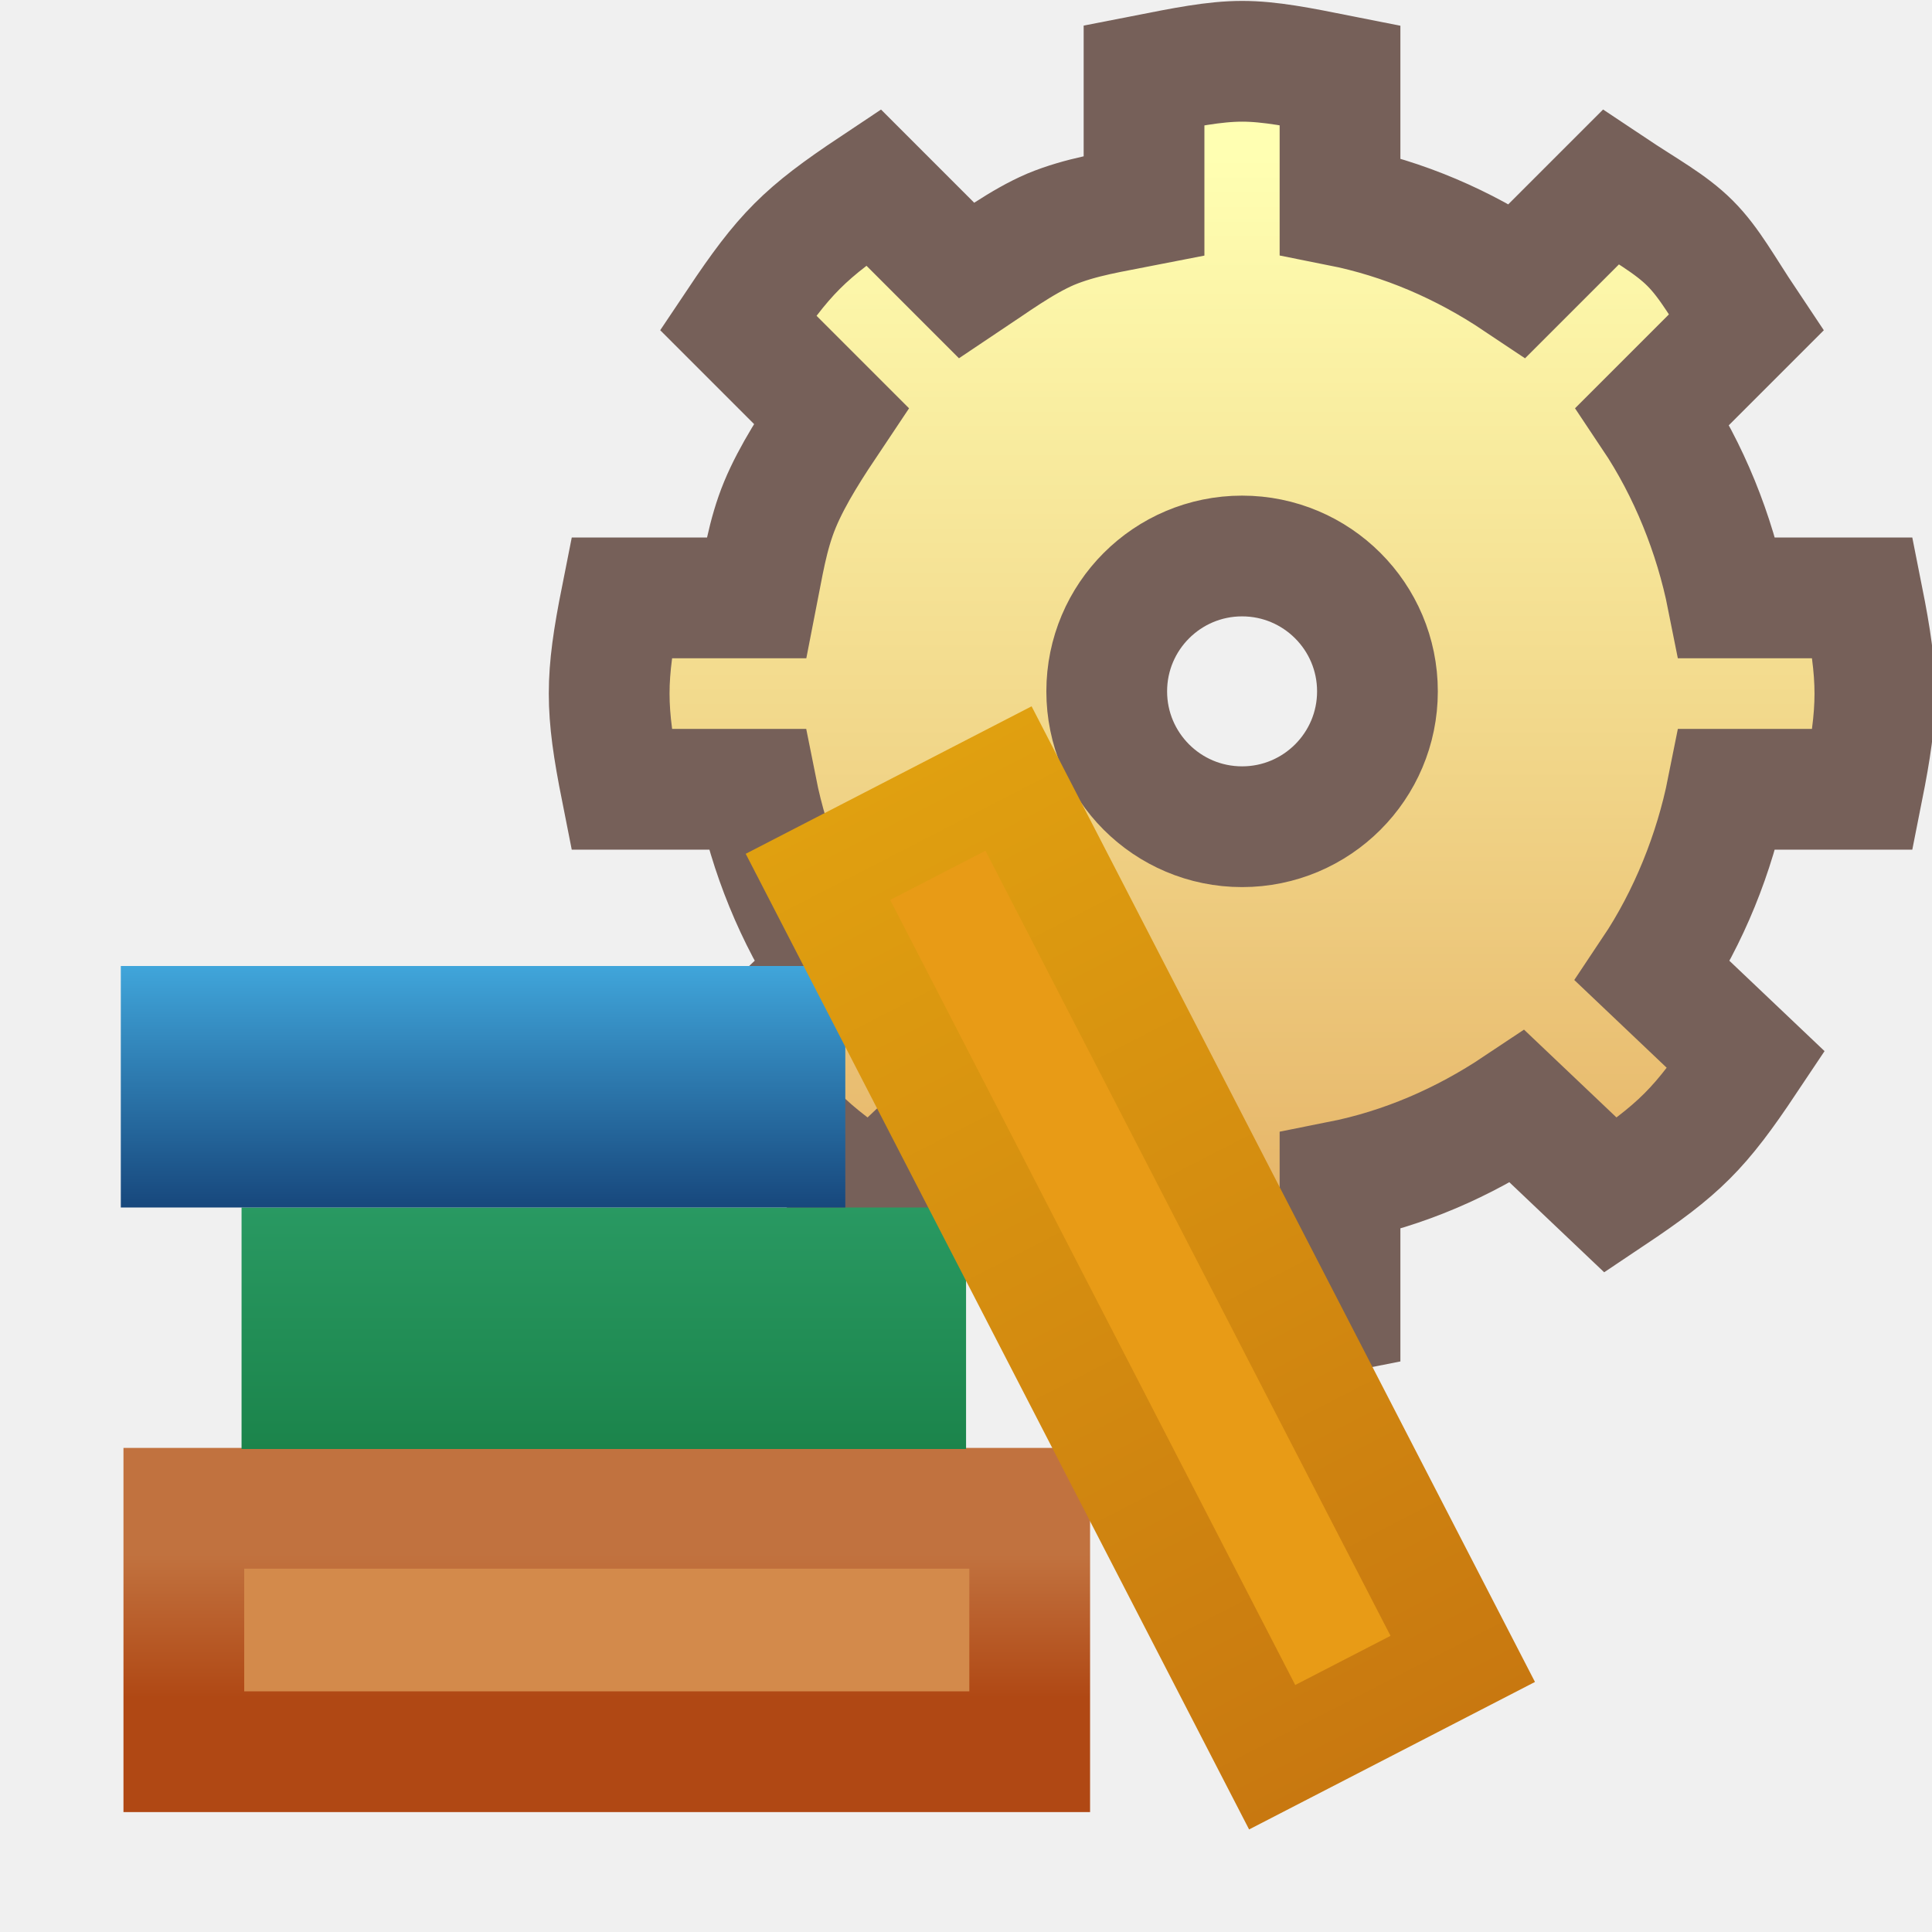
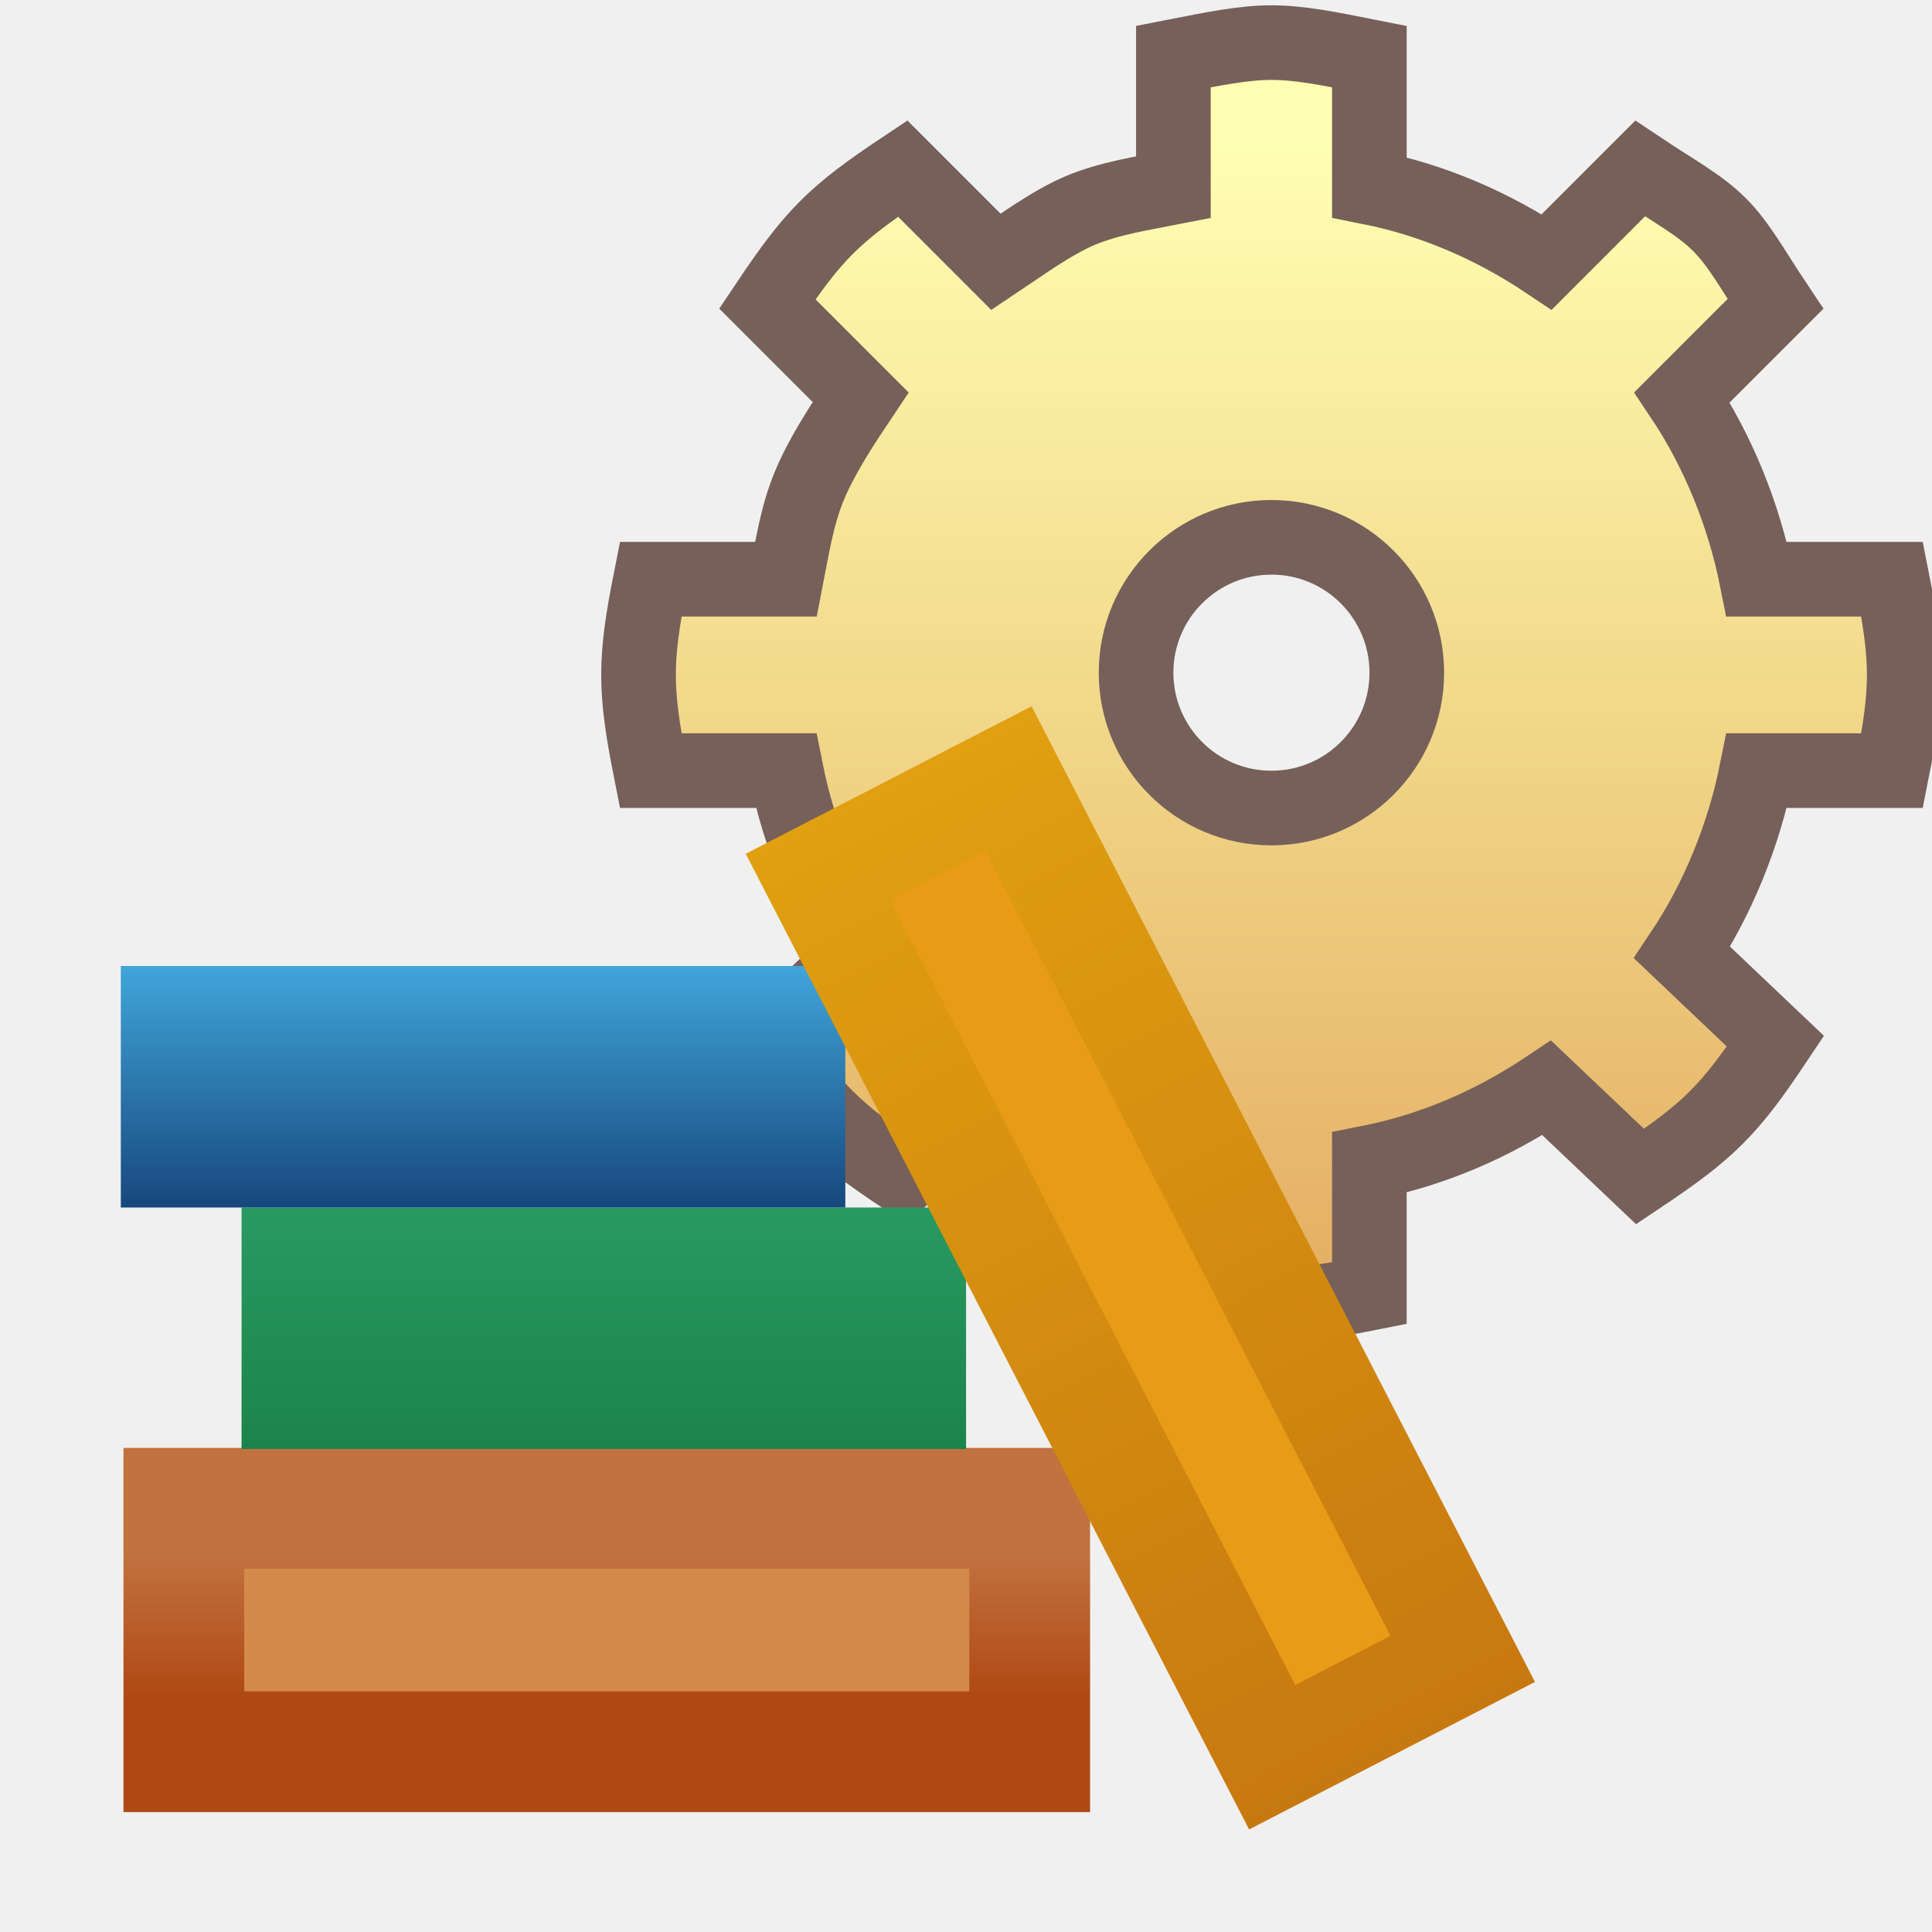
<svg xmlns="http://www.w3.org/2000/svg" xmlns:xlink="http://www.w3.org/1999/xlink" width="16" height="16" id="svg2" version="1.1">
  <defs id="defs4">
    <linearGradient id="linearGradient4830">
      <stop style="stop-color:#e0a010;stop-opacity:1" offset="0" id="stop4832" />
      <stop style="stop-color:#c87810;stop-opacity:1" offset="1" id="stop4834" />
    </linearGradient>
    <linearGradient id="linearGradient4790">
      <stop id="stop4792" offset="0" style="stop-color:#17477c;stop-opacity:1" />
      <stop id="stop4794" offset="1" style="stop-color:#40a5da;stop-opacity:1" />
    </linearGradient>
    <linearGradient id="linearGradient4747">
      <stop style="stop-color:#1b844b;stop-opacity:1;" offset="0" id="stop4749" />
      <stop style="stop-color:#299962;stop-opacity:1" offset="1" id="stop4751" />
    </linearGradient>
    <linearGradient id="linearGradient4907-9">
      <stop style="stop-color:#c1723f;stop-opacity:1" offset="0" id="stop4909-5" />
      <stop style="stop-color:#b04814;stop-opacity:1" offset="1" id="stop4911-0" />
    </linearGradient>
    <linearGradient gradientTransform="matrix(1.236766,0,0,1.236766,-48.41949,1033.681)" gradientUnits="userSpaceOnUse" y2="3.579" x2="35.169" y1="11.447" x1="35.169" id="linearGradient5297-5" xlink:href="#linearGradient5291-9" />
    <linearGradient gradientTransform="matrix(1.236766,0,0,1.236766,-48.41949,1033.681)" gradientUnits="userSpaceOnUse" y2="3.946" x2="31.544" y1="11.384" x1="31.544" id="linearGradient5287-1" xlink:href="#linearGradient5281-0" />
    <linearGradient id="linearGradient5281-0">
      <stop id="stop5283-7" offset="0" style="stop-color:#e5b165;stop-opacity:1" />
      <stop style="stop-color:#f2d98c;stop-opacity:1" offset="0.5" id="stop5289-2" />
      <stop id="stop5285-55" offset="1" style="stop-color:#ffffb2;stop-opacity:1" />
    </linearGradient>
    <linearGradient id="linearGradient5291-9">
      <stop id="stop5293-0" offset="0" style="stop-color:#766059;stop-opacity:1" />
      <stop id="stop5295-0" offset="1" style="stop-color:#766059;stop-opacity:1" />
    </linearGradient>
    <mask maskUnits="userSpaceOnUse" id="mask26894">
      <g transform="translate(0.4059252,14.51563)" style="fill:#ffffff;stroke:#ffffff;display:inline" id="g26896">
        <g transform="translate(-0.1889184,-15.57871)" style="fill:#ffffff;stroke:#ffffff;display:inline" id="g26898">
          <path id="path26900" d="m -9.5,1037.778 c -0.232,2e-4 -0.475,0.05 -0.812,0.116 l 0,1.082 c -0.264,0.052 -0.522,0.089 -0.773,0.193 -0.24,0.103 -0.48,0.281 -0.696,0.425 l -0.773,-0.773 c -0.572,0.381 -0.739,0.55 -1.121,1.121 l 0.773,0.773 c -0.15,0.224 -0.321,0.483 -0.425,0.734 -0.104,0.251 -0.141,0.509 -0.193,0.773 l -1.121,0 c -0.134,0.674 -0.134,0.91 0,1.585 l 1.121,0 c 0.105,0.528 0.32,1.059 0.618,1.507 l -0.773,0.734 c 0.382,0.571 0.549,0.739 1.121,1.121 l 0.773,-0.734 c 0.447,0.299 0.941,0.513 1.469,0.618 l 0,1.082 c 0.674,0.134 0.949,0.134 1.623,0 l 0,-1.082 c 0.528,-0.105 1.021,-0.319 1.469,-0.618 l 0.773,0.734 c 0.571,-0.382 0.739,-0.549 1.121,-1.121 l -0.773,-0.734 c 0.299,-0.447 0.513,-0.98 0.618,-1.507 l 1.121,0 c 0.134,-0.674 0.134,-0.911 0,-1.585 l -1.121,0 c -0.105,-0.528 -0.319,-1.06 -0.618,-1.507 l 0.773,-0.773 c -0.191,-0.286 -0.3,-0.493 -0.464,-0.657 -0.164,-0.164 -0.371,-0.273 -0.657,-0.464 l -0.773,0.773 c -0.447,-0.299 -0.941,-0.513 -1.469,-0.618 l 0,-1.082 c -0.337,-0.067 -0.58,-0.116 -0.812,-0.116 z m 0,4.097 c 0.619,0 1.121,0.502 1.121,1.121 0,0.619 -0.502,1.121 -1.121,1.121 -0.619,0 -1.121,-0.502 -1.121,-1.121 0,-0.619 0.502,-1.121 1.121,-1.121 z" style="fill:#ffffff;fill-opacity:1;stroke:#ffffff;stroke-width:0.618;stroke-miterlimit:4;stroke-opacity:1;stroke-dasharray:none;display:inline" />
        </g>
      </g>
    </mask>
    <filter id="filter26906" x="-0.208" width="1.415" y="-0.285" height="1.569">
      <feGaussianBlur stdDeviation="0.961" id="feGaussianBlur26908" />
    </filter>
    <linearGradient xlink:href="#linearGradient4907-9" id="linearGradient26910" gradientUnits="userSpaceOnUse" gradientTransform="matrix(0.7620301,0,0,0.7127029,-19.36765,299.9972)" x1="6.664" y1="1051.277" x2="6.664" y2="1052.943" />
    <linearGradient xlink:href="#linearGradient4747" id="linearGradient26912" gradientUnits="userSpaceOnUse" gradientTransform="translate(-18,0)" x1="3.188" y1="1048.362" x2="3.188" y2="1046.362" />
    <linearGradient xlink:href="#linearGradient4790" id="linearGradient26914" gradientUnits="userSpaceOnUse" gradientTransform="translate(-19,-1.999983)" x1="3.188" y1="1048.362" x2="3.188" y2="1046.362" />
    <linearGradient xlink:href="#linearGradient4830" id="linearGradient26916" gradientUnits="userSpaceOnUse" gradientTransform="translate(-8.253245,15.99637)" x1="929.286" y1="473.219" x2="938.378" y2="473.219" />
  </defs>
  <g id="layer1" style="display:inline" transform="translate(0,-1036.362)">
    <g style="display:inline" id="g4969" transform="translate(-0.1875,0)">
-       <g transform="translate(20.16286,14.67031)" style="stroke-width:1;stroke-miterlimit:4;stroke-dasharray:none;display:inline" id="layer1-9">
-         <g transform="translate(-0.1889184,-15.57871)" style="stroke-width:1;stroke-miterlimit:4;stroke-dasharray:none;display:inline" id="layer1-5">
-           <path id="path4059-7-6-6" d="m -9.5,1037.778 c -0.232,2e-4 -0.475,0.05 -0.812,0.116 l 0,1.082 c -0.264,0.052 -0.522,0.089 -0.773,0.193 -0.24,0.103 -0.48,0.281 -0.696,0.425 l -0.773,-0.773 c -0.572,0.381 -0.739,0.55 -1.121,1.121 l 0.773,0.773 c -0.15,0.224 -0.321,0.483 -0.425,0.734 -0.104,0.251 -0.141,0.509 -0.193,0.773 l -1.121,0 c -0.134,0.674 -0.134,0.91 0,1.585 l 1.121,0 c 0.105,0.528 0.32,1.059 0.618,1.507 l -0.773,0.734 c 0.382,0.571 0.549,0.739 1.121,1.121 l 0.773,-0.734 c 0.447,0.299 0.941,0.513 1.469,0.618 l 0,1.082 c 0.674,0.134 0.949,0.134 1.623,0 l 0,-1.082 c 0.528,-0.105 1.021,-0.319 1.469,-0.618 l 0.773,0.734 c 0.571,-0.382 0.739,-0.549 1.121,-1.121 l -0.773,-0.734 c 0.299,-0.447 0.513,-0.98 0.618,-1.507 l 1.121,0 c 0.134,-0.674 0.134,-0.911 0,-1.585 l -1.121,0 c -0.105,-0.528 -0.319,-1.06 -0.618,-1.507 l 0.773,-0.773 c -0.191,-0.286 -0.3,-0.493 -0.464,-0.657 -0.164,-0.164 -0.371,-0.273 -0.657,-0.464 l -0.773,0.773 c -0.447,-0.299 -0.941,-0.513 -1.469,-0.618 l 0,-1.082 c -0.337,-0.067 -0.58,-0.116 -0.812,-0.116 z m 0,4.097 c 0.619,0 1.121,0.502 1.121,1.121 0,0.619 -0.502,1.121 -1.121,1.121 -0.619,0 -1.121,-0.502 -1.121,-1.121 0,-0.619 0.502,-1.121 1.121,-1.121 z" style="fill:url(#linearGradient5287-1);fill-opacity:1;stroke:url(#linearGradient5297-5);stroke-width:1;stroke-miterlimit:4;stroke-opacity:1;stroke-dasharray:none;display:inline" />
+       <g transform="translate(20.40592,14.51563)" style="display:inline" id="layer1-9">
+         <g transform="translate(-0.1889184,-15.57871)" style="display:inline" id="layer1-5">
+           <path id="path4059-7-6-6" d="m -9.5,1037.778 c -0.232,2e-4 -0.475,0.05 -0.812,0.116 l 0,1.082 c -0.264,0.052 -0.522,0.089 -0.773,0.193 -0.24,0.103 -0.48,0.281 -0.696,0.425 l -0.773,-0.773 c -0.572,0.381 -0.739,0.55 -1.121,1.121 l 0.773,0.773 c -0.15,0.224 -0.321,0.483 -0.425,0.734 -0.104,0.251 -0.141,0.509 -0.193,0.773 l -1.121,0 c -0.134,0.674 -0.134,0.91 0,1.585 l 1.121,0 c 0.105,0.528 0.32,1.059 0.618,1.507 l -0.773,0.734 c 0.382,0.571 0.549,0.739 1.121,1.121 l 0.773,-0.734 c 0.447,0.299 0.941,0.513 1.469,0.618 l 0,1.082 c 0.674,0.134 0.949,0.134 1.623,0 l 0,-1.082 c 0.528,-0.105 1.021,-0.319 1.469,-0.618 l 0.773,0.734 c 0.571,-0.382 0.739,-0.549 1.121,-1.121 l -0.773,-0.734 c 0.299,-0.447 0.513,-0.98 0.618,-1.507 l 1.121,0 c 0.134,-0.674 0.134,-0.911 0,-1.585 l -1.121,0 c -0.105,-0.528 -0.319,-1.06 -0.618,-1.507 l 0.773,-0.773 c -0.191,-0.286 -0.3,-0.493 -0.464,-0.657 -0.164,-0.164 -0.371,-0.273 -0.657,-0.464 l -0.773,0.773 c -0.447,-0.299 -0.941,-0.513 -1.469,-0.618 l 0,-1.082 c -0.337,-0.067 -0.58,-0.116 -0.812,-0.116 z m 0,4.097 c 0.619,0 1.121,0.502 1.121,1.121 0,0.619 -0.502,1.121 -1.121,1.121 -0.619,0 -1.121,-0.502 -1.121,-1.121 0,-0.619 0.502,-1.121 1.121,-1.121 z" style="fill:url(#linearGradient5287-1);fill-opacity:1;stroke:url(#linearGradient5297-5);stroke-width:0.618;stroke-miterlimit:4;stroke-opacity:1;stroke-dasharray:none;display:inline" />
        </g>
      </g>
-       <g id="g26836" mask="url(#mask26894)" transform="translate(19.5,0.3125)">
+       <g id="g26836" mask="url(#mask26894)" transform="translate(20,0)">
        <g id="g26748-8" style="fill:#ffffff;stroke:#ffffff;stroke-width:2;stroke-miterlimit:4;stroke-dasharray:none;display:inline;filter:url(#filter26906)">
          <rect y="1048.853" x="-18.29" height="2.016" width="7.005" id="rect4897-6" style="fill:#ffffff;fill-opacity:1;stroke:#ffffff;stroke-width:2;stroke-miterlimit:4;stroke-opacity:1;stroke-dasharray:none" />
          <rect y="1046.362" x="-17.812" height="2" width="6" id="rect4926-6" style="fill:#ffffff;fill-opacity:1;stroke:#ffffff;stroke-width:2;stroke-miterlimit:4;stroke-dasharray:none" />
          <rect y="1044.362" x="-18.812" height="2" width="6" id="rect4926-4-1" style="fill:#ffffff;fill-opacity:1;stroke:#ffffff;stroke-width:2;stroke-miterlimit:4;stroke-dasharray:none;display:inline" />
          <rect y="488.327" x="921.477" height="1.776" width="8.204" id="rect4926-5-6" style="fill:#ffffff;fill-opacity:1;stroke:#ffffff;stroke-width:2;stroke-miterlimit:4;stroke-opacity:1;stroke-dasharray:none;display:inline" transform="matrix(0.4585136,0.8886874,-0.8886874,0.4585136,0,0)" />
        </g>
      </g>
      <g id="g26748" transform="translate(20,0)">
        <rect style="fill:#d38a4b;fill-opacity:1;stroke:url(#linearGradient26910);stroke-width:1;stroke-miterlimit:4;stroke-opacity:1;stroke-dasharray:none" id="rect4897" width="7.005" height="2.016" x="-18.29" y="1048.853" />
        <rect style="fill:url(#linearGradient26912);fill-opacity:1;stroke:none" id="rect4926" width="6" height="2" x="-17.812" y="1046.362" />
        <rect style="fill:url(#linearGradient26914);fill-opacity:1;stroke:none;display:inline" id="rect4926-4" width="6" height="2" x="-18.812" y="1044.362" />
        <rect transform="matrix(0.4585136,0.8886874,-0.8886874,0.4585136,0,0)" style="fill:#e89b16;fill-opacity:1;stroke:url(#linearGradient26916);stroke-width:0.888;stroke-opacity:1;display:inline" id="rect4926-5" width="8.204" height="1.776" x="921.477" y="488.327" />
      </g>
    </g>
  </g>
</svg>
